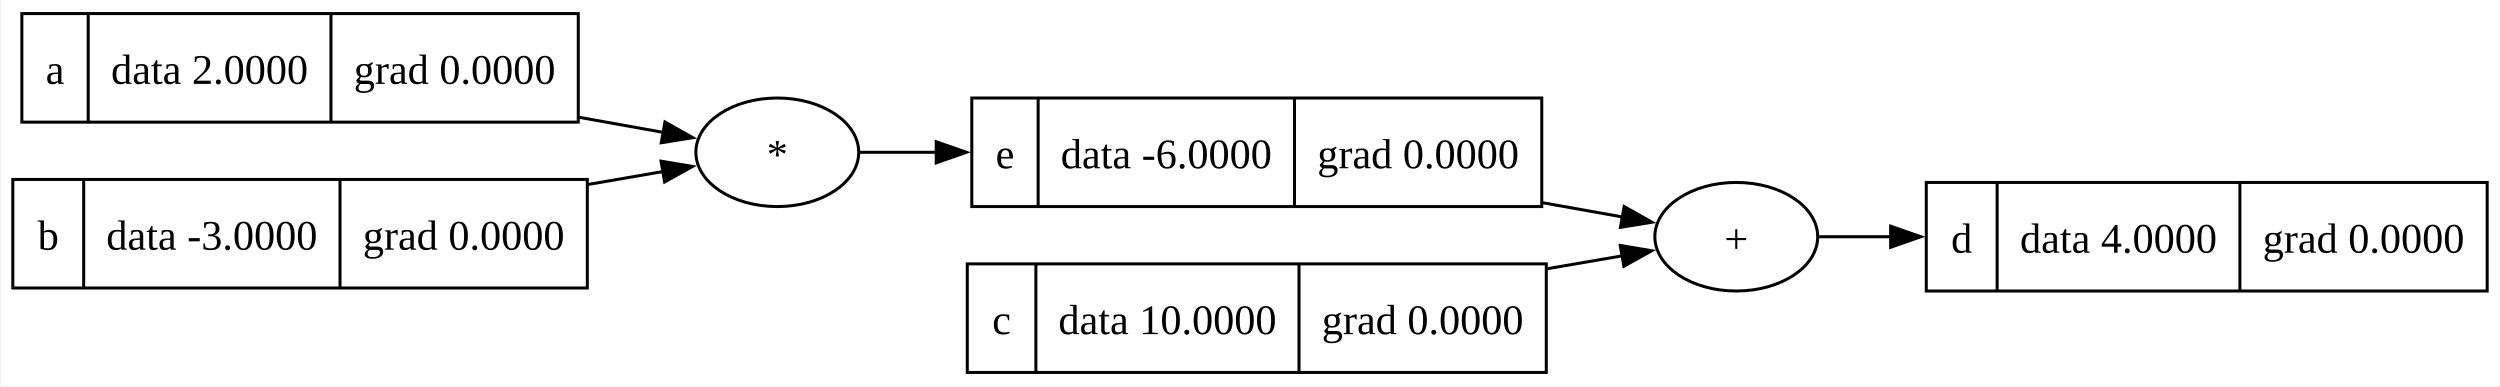
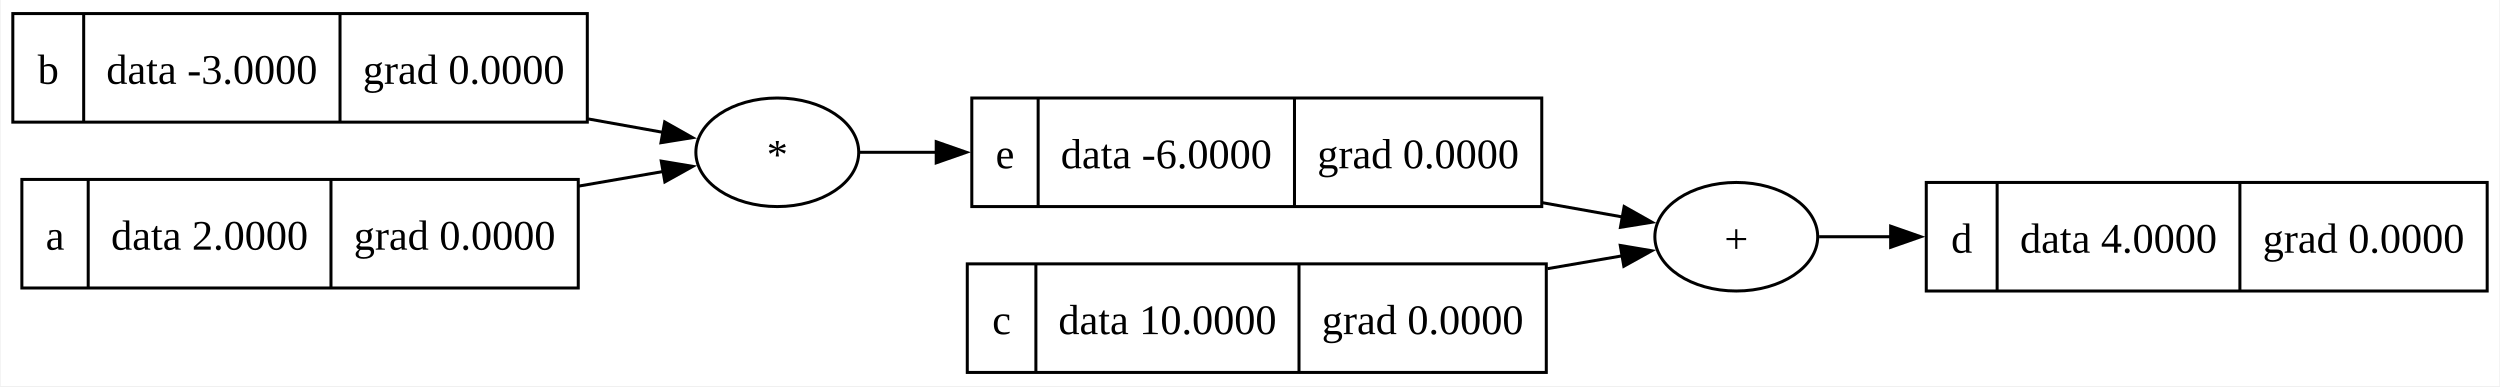
<svg xmlns="http://www.w3.org/2000/svg" width="829pt" height="128pt" viewBox="0.00 0.00 828.50 128.00">
  <g id="graph0" class="graph" transform="scale(1 1) rotate(0) translate(4 124)">
    <polygon fill="white" stroke="none" points="-4,4 -4,-124 824.5,-124 824.5,4 -4,4" />
    <g id="node1" class="node">
      <polygon fill="none" stroke="black" points="634.5,-27.5 634.5,-63.5 820.5,-63.5 820.5,-27.5 634.5,-27.5" />
      <text text-anchor="middle" x="646.25" y="-40.2" font-family="Times New Roman,serif" font-size="14.00">d</text>
      <polyline fill="none" stroke="black" points="658,-27.75 658,-63.5" />
      <text text-anchor="middle" x="698.25" y="-40.2" font-family="Times New Roman,serif" font-size="14.00">data 4.0000</text>
      <polyline fill="none" stroke="black" points="738.5,-27.75 738.5,-63.5" />
      <text text-anchor="middle" x="779.5" y="-40.2" font-family="Times New Roman,serif" font-size="14.00">grad 0.0000</text>
    </g>
    <g id="node2" class="node">
      <ellipse fill="none" stroke="black" cx="571.5" cy="-45.5" rx="27" ry="18" />
      <text text-anchor="middle" x="571.5" y="-40.08" font-family="Times New Roman,serif" font-size="14.00">+</text>
    </g>
    <g id="edge1" class="edge">
      <path fill="none" stroke="black" d="M598.97,-45.5C606.11,-45.5 614.28,-45.5 622.96,-45.5" />
      <polygon fill="black" stroke="black" points="622.69,-49 632.69,-45.5 622.69,-42 622.69,-49" />
    </g>
    <g id="node3" class="node">
      <polygon fill="none" stroke="black" points="318,-55.5 318,-91.5 507,-91.5 507,-55.5 318,-55.5" />
      <text text-anchor="middle" x="329" y="-68.2" font-family="Times New Roman,serif" font-size="14.00">e</text>
      <polyline fill="none" stroke="black" points="340,-55.75 340,-91.5" />
      <text text-anchor="middle" x="382.5" y="-68.2" font-family="Times New Roman,serif" font-size="14.00">data -6.0000</text>
      <polyline fill="none" stroke="black" points="425,-55.75 425,-91.5" />
      <text text-anchor="middle" x="466" y="-68.2" font-family="Times New Roman,serif" font-size="14.00">grad 0.0000</text>
    </g>
-     <g id="edge4" class="edge">
+     <g id="edge6" class="edge">
      <path fill="none" stroke="black" d="M507.09,-56.81C516.56,-55.12 525.72,-53.49 533.99,-52.01" />
      <polygon fill="black" stroke="black" points="534.32,-55.51 543.55,-50.31 533.09,-48.62 534.32,-55.51" />
    </g>
    <g id="node4" class="node">
      <ellipse fill="none" stroke="black" cx="253.5" cy="-73.5" rx="27" ry="18" />
      <text text-anchor="middle" x="253.5" y="-68.08" font-family="Times New Roman,serif" font-size="14.00">*</text>
    </g>
    <g id="edge2" class="edge">
      <path fill="none" stroke="black" d="M280.78,-73.5C288.29,-73.5 296.96,-73.5 306.2,-73.5" />
      <polygon fill="black" stroke="black" points="306.2,-77 316.2,-73.5 306.2,-70 306.2,-77" />
    </g>
    <g id="node5" class="node">
-       <polygon fill="none" stroke="black" points="3,-83.5 3,-119.5 187.5,-119.5 187.5,-83.5 3,-83.5" />
-       <text text-anchor="middle" x="14" y="-96.2" font-family="Times New Roman,serif" font-size="14.00">a</text>
-       <polyline fill="none" stroke="black" points="25,-83.75 25,-119.5" />
-       <text text-anchor="middle" x="65.25" y="-96.2" font-family="Times New Roman,serif" font-size="14.00">data 2.0000</text>
-       <polyline fill="none" stroke="black" points="105.5,-83.75 105.5,-119.5" />
-       <text text-anchor="middle" x="146.5" y="-96.2" font-family="Times New Roman,serif" font-size="14.00">grad 0.0000</text>
-     </g>
-     <g id="edge6" class="edge">
-       <path fill="none" stroke="black" d="M187.59,-85.13C197.51,-83.35 207.14,-81.63 215.8,-80.08" />
-       <polygon fill="black" stroke="black" points="216.25,-83.55 225.48,-78.34 215.02,-76.66 216.25,-83.55" />
-     </g>
-     <g id="node6" class="node">
      <polygon fill="none" stroke="black" points="316.5,-0.5 316.5,-36.5 508.5,-36.5 508.5,-0.5 316.5,-0.5" />
      <text text-anchor="middle" x="327.88" y="-13.2" font-family="Times New Roman,serif" font-size="14.00">c</text>
      <polyline fill="none" stroke="black" points="339.25,-0.75 339.25,-36.5" />
      <text text-anchor="middle" x="382.88" y="-13.2" font-family="Times New Roman,serif" font-size="14.00">data 10.0000</text>
      <polyline fill="none" stroke="black" points="426.5,-0.75 426.5,-36.5" />
      <text text-anchor="middle" x="467.5" y="-13.2" font-family="Times New Roman,serif" font-size="14.00">grad 0.0000</text>
    </g>
    <g id="edge3" class="edge">
      <path fill="none" stroke="black" d="M508.9,-34.91C517.58,-36.4 525.97,-37.84 533.62,-39.16" />
      <polygon fill="black" stroke="black" points="533.03,-42.61 543.47,-40.85 534.21,-35.71 533.03,-42.61" />
    </g>
+     <g id="node6" class="node">
+       <polygon fill="none" stroke="black" points="0,-83.5 0,-119.5 190.5,-119.5 190.5,-83.5 0,-83.5" />
+       <text text-anchor="middle" x="11.75" y="-96.2" font-family="Times New Roman,serif" font-size="14.00">b</text>
+       <polyline fill="none" stroke="black" points="23.5,-83.75 23.5,-119.5" />
+       <text text-anchor="middle" x="66" y="-96.2" font-family="Times New Roman,serif" font-size="14.00">data -3.0000</text>
+       <polyline fill="none" stroke="black" points="108.5,-83.75 108.5,-119.5" />
+       <text text-anchor="middle" x="149.5" y="-96.2" font-family="Times New Roman,serif" font-size="14.00">grad 0.0000</text>
+     </g>
+     <g id="edge4" class="edge">
+       <path fill="none" stroke="black" d="M190.75,-84.57C199.54,-82.99 208.04,-81.47 215.78,-80.08" />
+       <polygon fill="black" stroke="black" points="216.16,-83.57 225.39,-78.36 214.93,-76.68 216.16,-83.57" />
+     </g>
    <g id="node7" class="node">
-       <polygon fill="none" stroke="black" points="0,-28.5 0,-64.5 190.5,-64.5 190.5,-28.5 0,-28.5" />
-       <text text-anchor="middle" x="11.75" y="-41.2" font-family="Times New Roman,serif" font-size="14.00">b</text>
-       <polyline fill="none" stroke="black" points="23.5,-28.75 23.5,-64.5" />
-       <text text-anchor="middle" x="66" y="-41.2" font-family="Times New Roman,serif" font-size="14.00">data -3.0000</text>
-       <polyline fill="none" stroke="black" points="108.5,-28.75 108.5,-64.5" />
-       <text text-anchor="middle" x="149.5" y="-41.2" font-family="Times New Roman,serif" font-size="14.00">grad 0.0000</text>
+       <polygon fill="none" stroke="black" points="3,-28.5 3,-64.5 187.5,-64.5 187.5,-28.5 3,-28.5" />
+       <text text-anchor="middle" x="14" y="-41.2" font-family="Times New Roman,serif" font-size="14.00">a</text>
+       <polyline fill="none" stroke="black" points="25,-28.75 25,-64.5" />
+       <text text-anchor="middle" x="65.25" y="-41.2" font-family="Times New Roman,serif" font-size="14.00">data 2.0000</text>
+       <polyline fill="none" stroke="black" points="105.5,-28.75 105.5,-64.5" />
+       <text text-anchor="middle" x="146.5" y="-41.2" font-family="Times New Roman,serif" font-size="14.00">grad 0.0000</text>
    </g>
    <g id="edge5" class="edge">
-       <path fill="none" stroke="black" d="M190.75,-62.83C199.54,-64.35 208.04,-65.82 215.78,-67.15" />
-       <polygon fill="black" stroke="black" points="214.94,-70.56 225.39,-68.81 216.13,-63.66 214.94,-70.56" />
+       <path fill="none" stroke="black" d="M187.59,-62.28C197.51,-64 207.14,-65.66 215.8,-67.16" />
+       <polygon fill="black" stroke="black" points="215.02,-70.58 225.47,-68.83 216.22,-63.68 215.02,-70.58" />
    </g>
  </g>
</svg>
